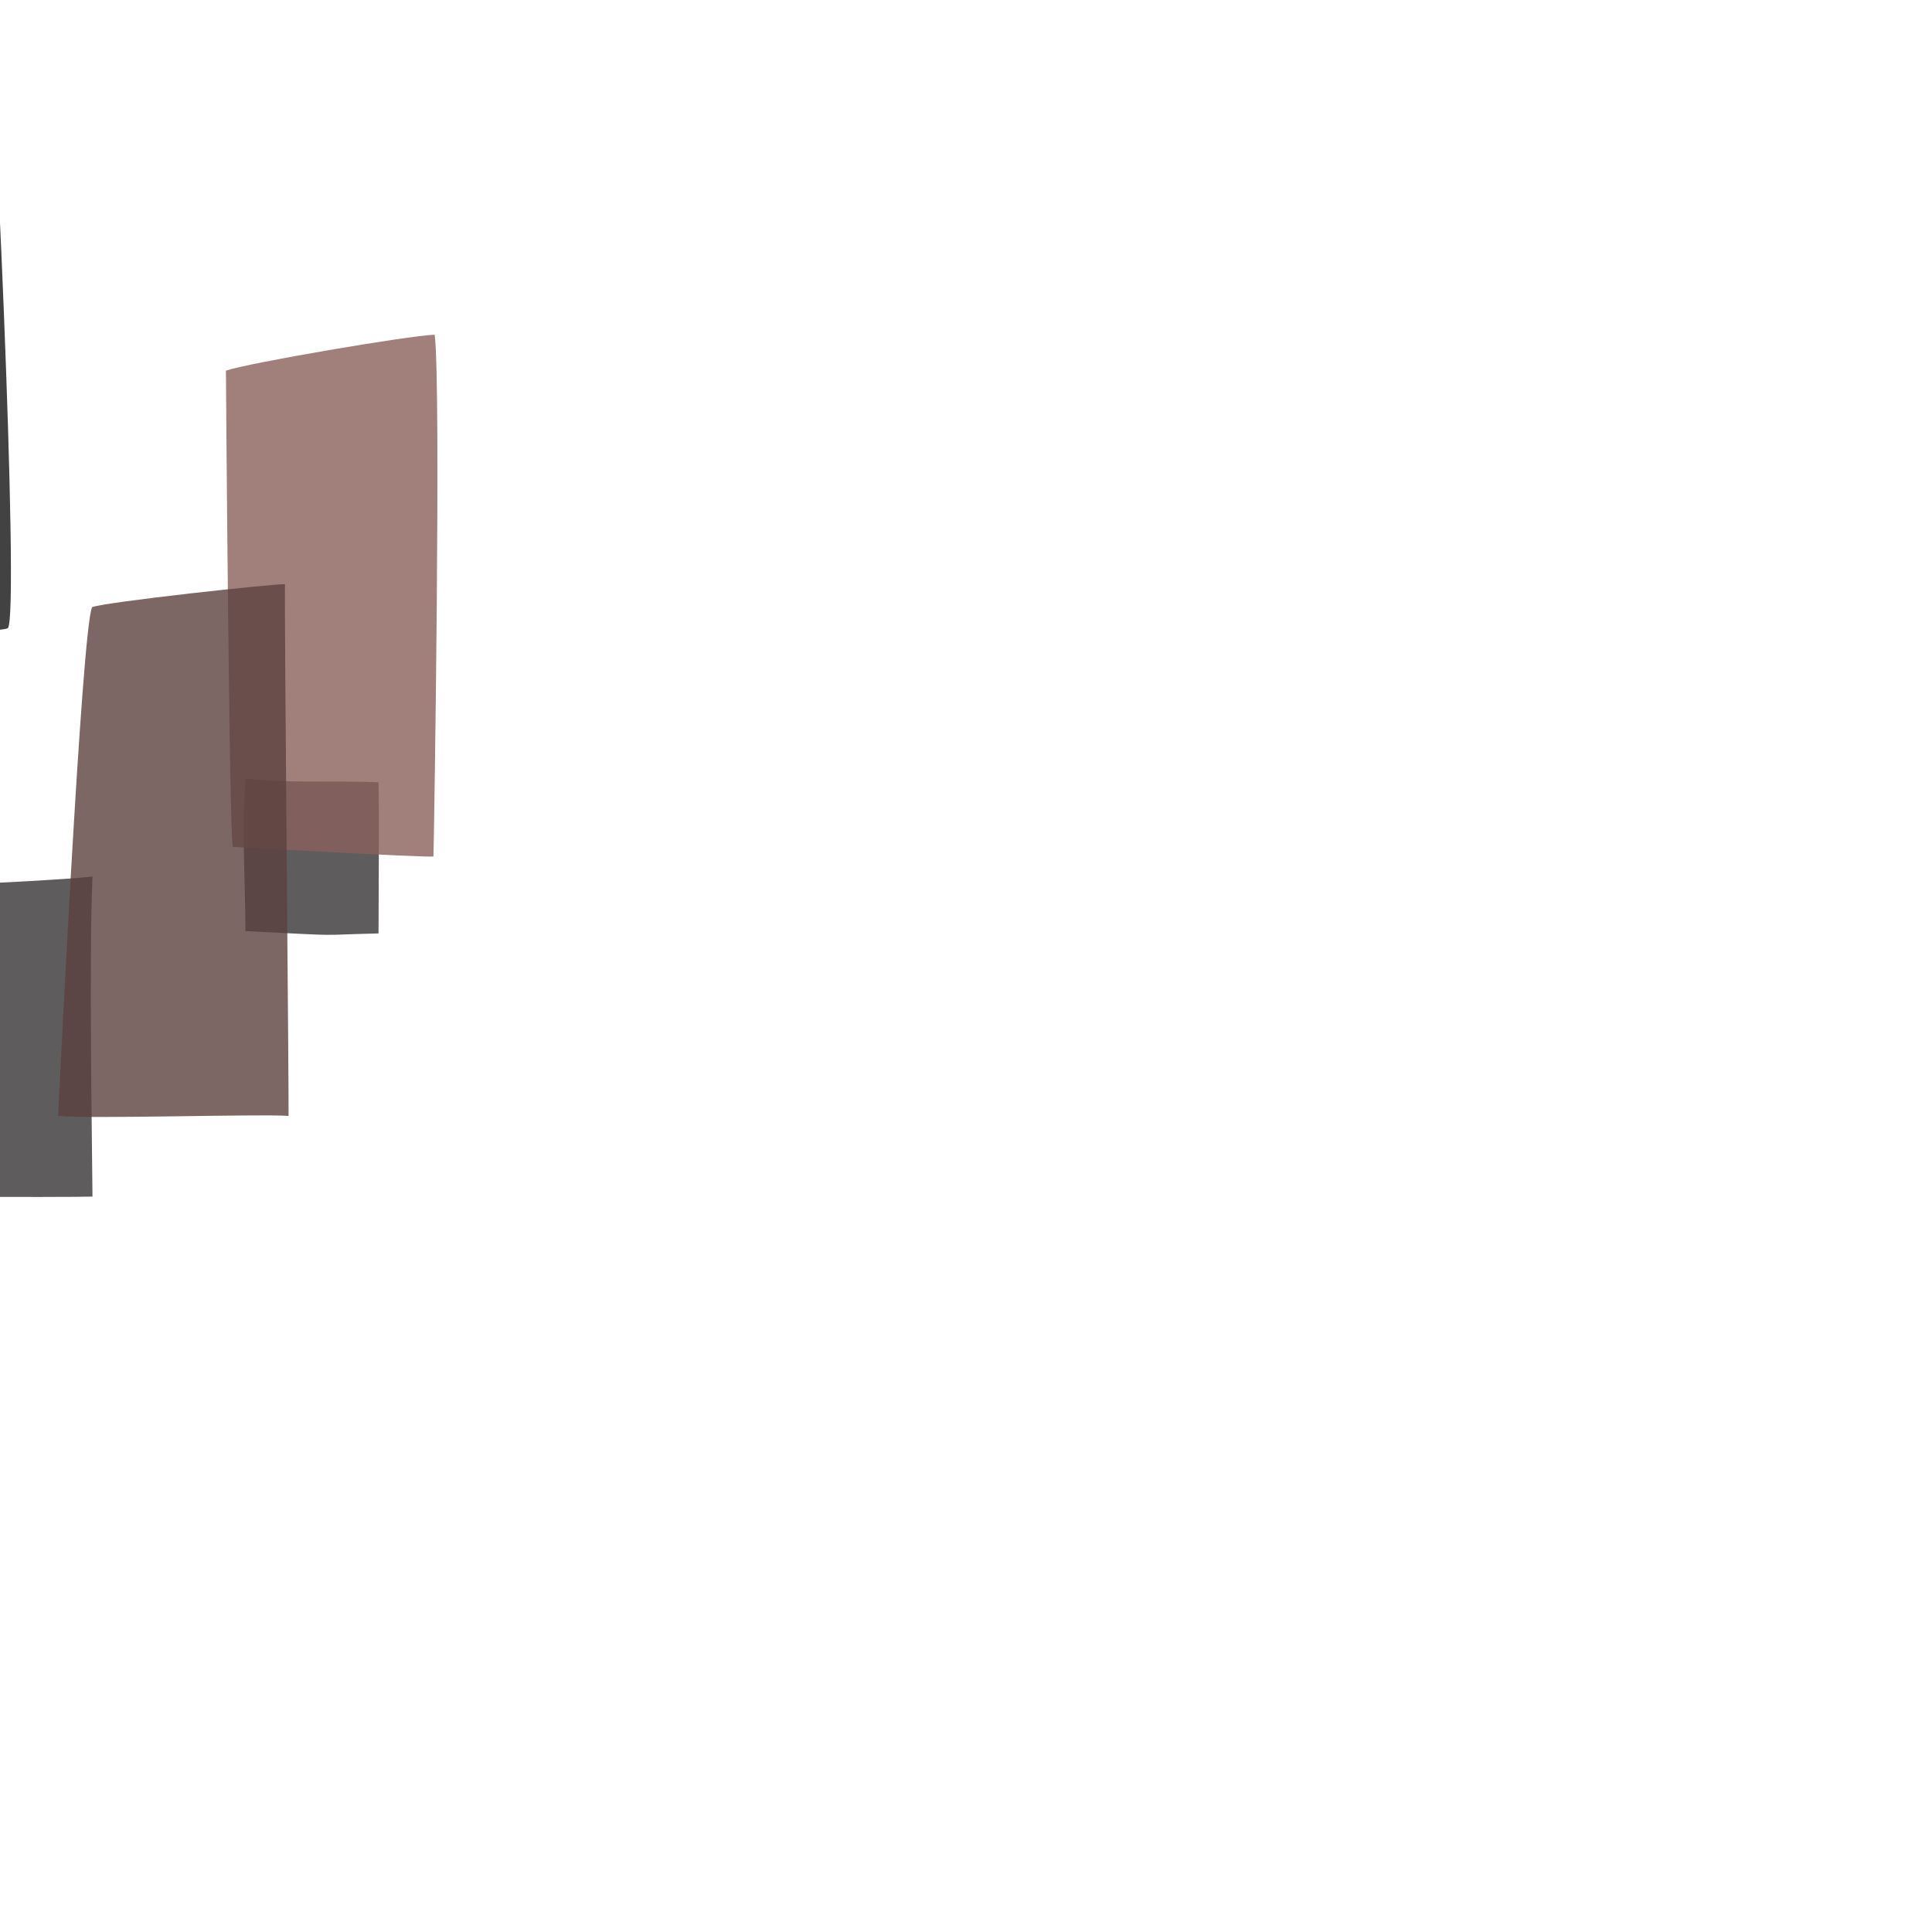
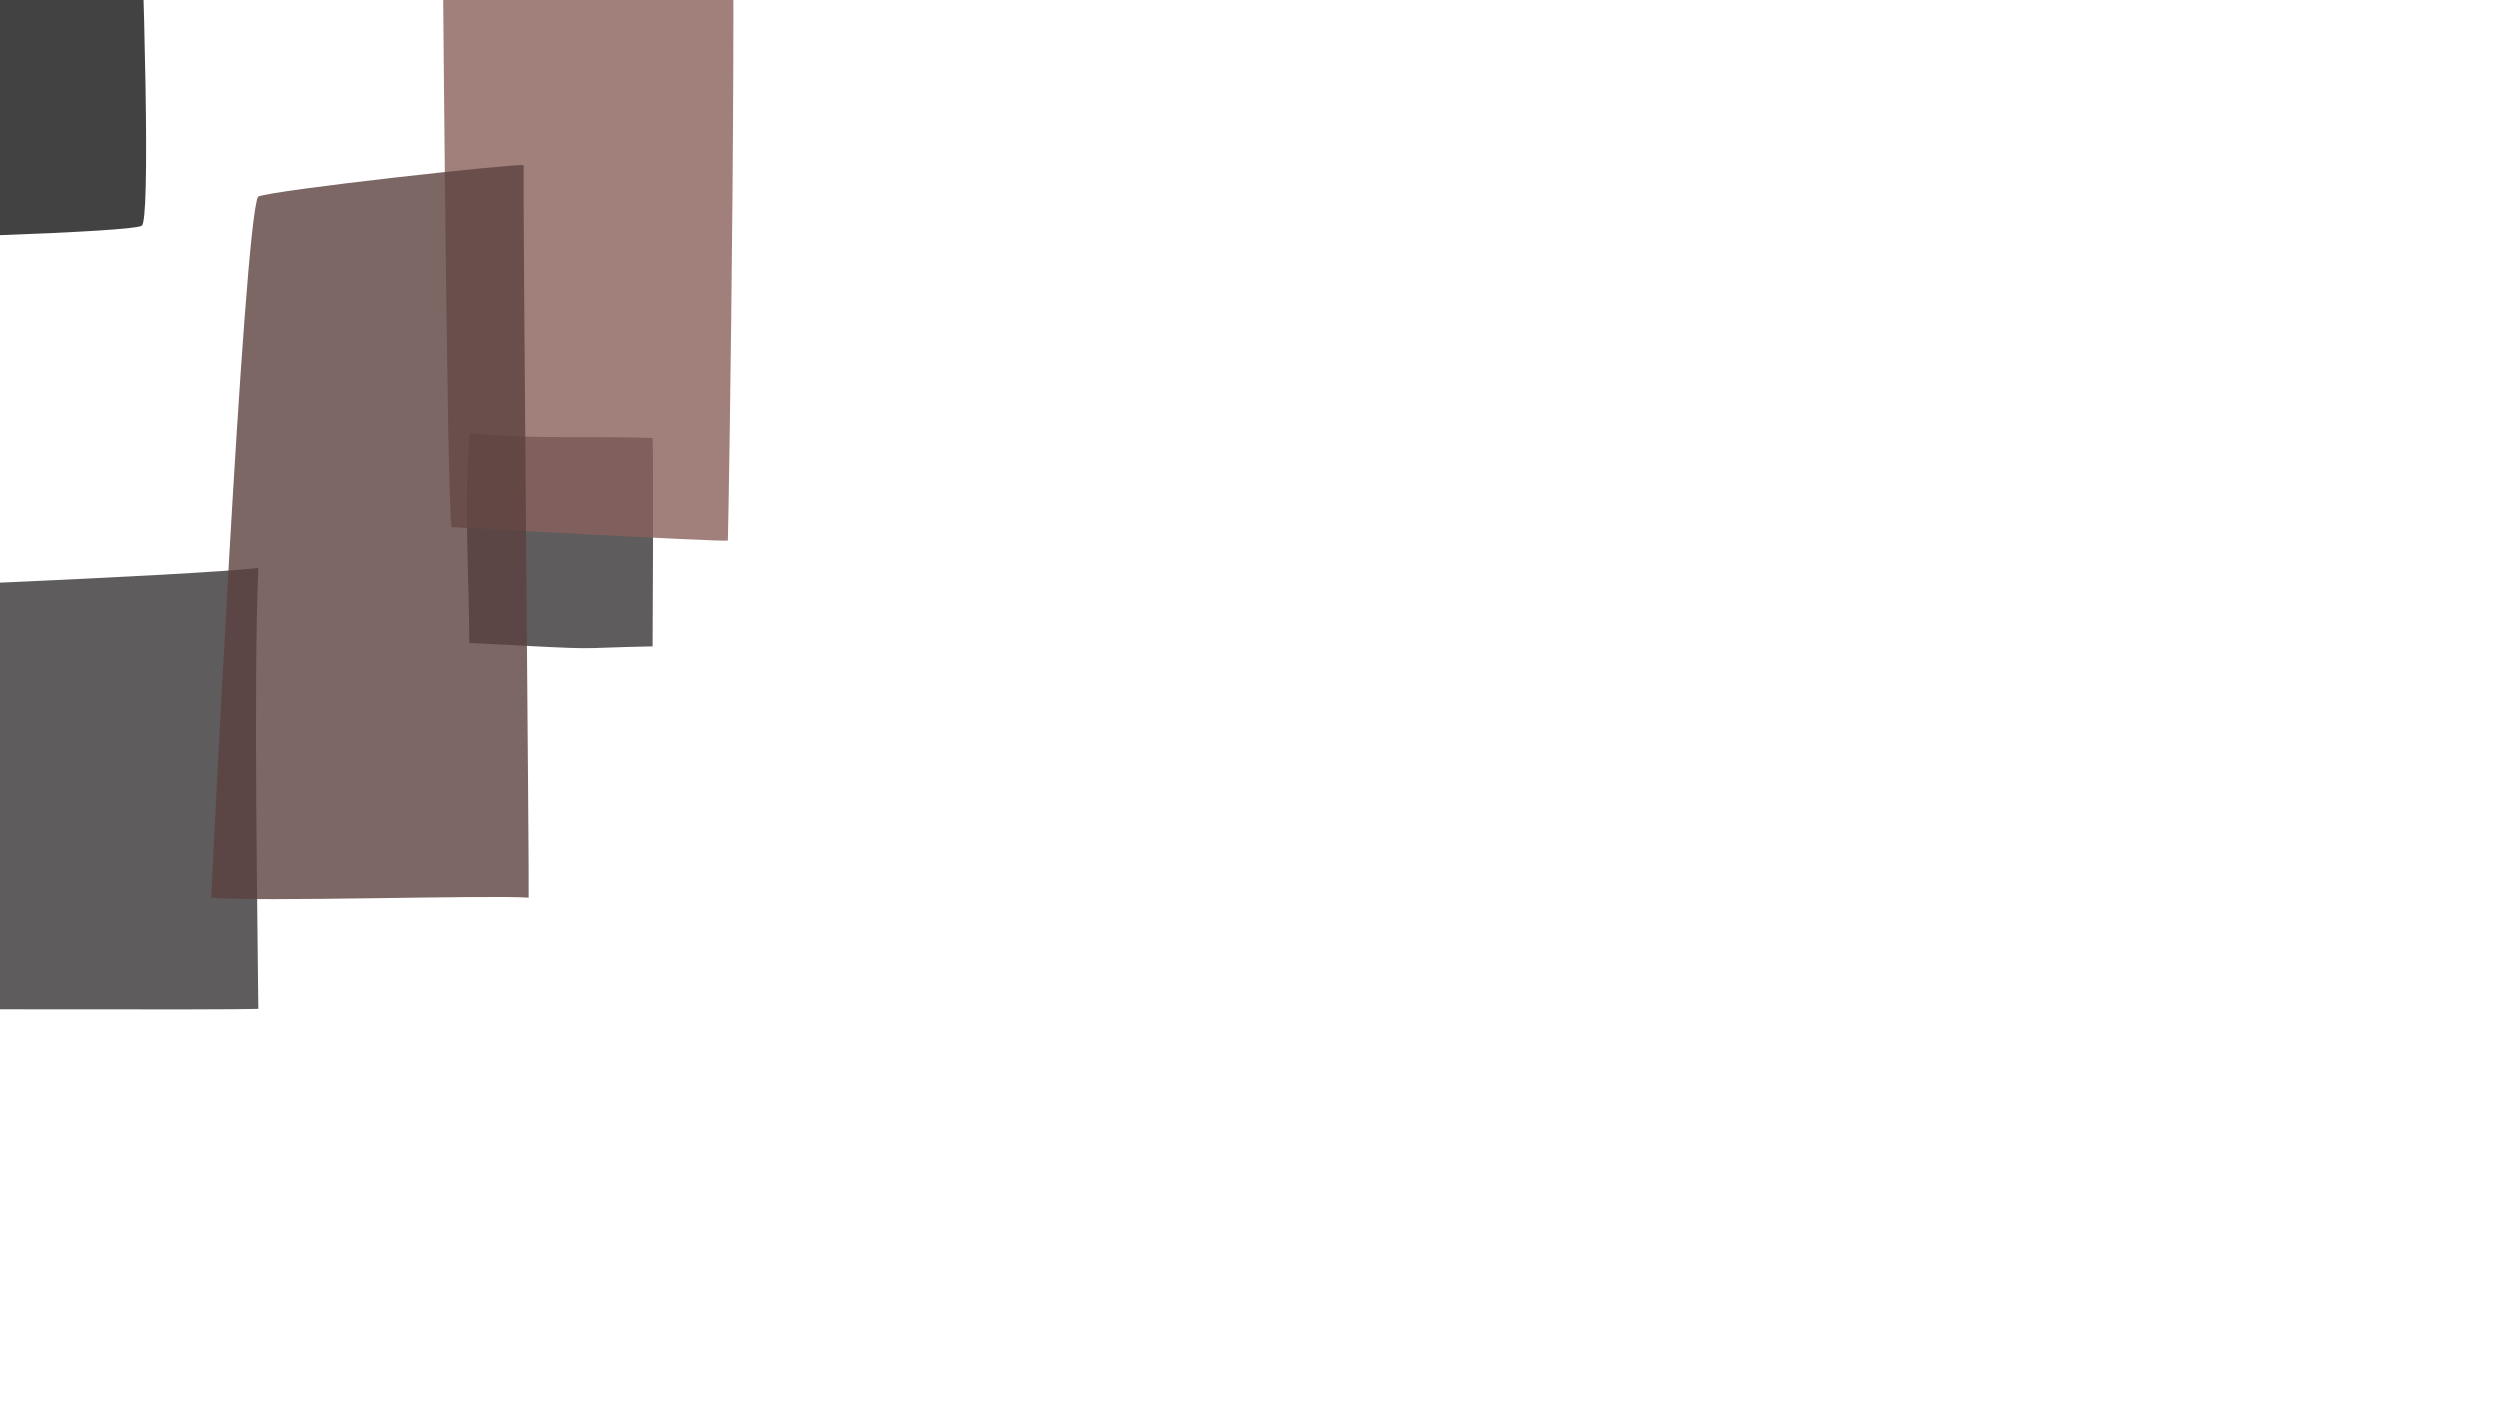
- <svg xmlns="http://www.w3.org/2000/svg" version="1.1" id="Layer_1" x="0px" y="0px" viewBox="0 0 1080 1080" enable-background="new 0 0 1080 1080" xml:space="preserve">
-   <path id="i13" opacity="0.8" fill="#89605B" enable-background="new    " d="M-549.3,732.8c-17.2,2.5-209.1-0.2-240.5,4.7  c-5.7-41.2,13.7-335.6,11.7-349.1c21.2-2.8,203.5-11.6,229.2-16C-549.7,391.9-549.3,732.8-549.3,732.8z" />
-   <path id="i4" opacity="0.8" fill="#141314" enable-background="new    " d="M-732.1,526.5c21-2.7,286.5-0.5,313.6,0.3  c0.3,15.5,6.5,65,5.1,77.7c-20.1,3.4-286.1,10-322.2,13.7C-736.2,564.5-734,554.9-732.1,526.5z" />
-   <path id="i2" opacity="0.8" fill="#5B413E" enable-background="new    " d="M-652.6,568c0.1-45.9,55.1-404.6,58.8-419.3  c80.8,3.4,329.1,7.2,356.1,7.2c1.5,36.3,11.1,375.1,8.6,401.3C-277.1,558.9-393.1,552.7-652.6,568z" />
-   <path id="i11" opacity="0.8" fill="#373335" enable-background="new    " d="M-385.5-71.3c0,0,42.1-3.8,57.4-3.8  c1,33.8-3.1,69.1-1.5,101.8c-13.1,0.9-64.2,3-68.4,2.8C-398,29.5-388-62.1-385.5-71.3z" />
-   <path id="i3" opacity="0.8" fill="#141314" enable-background="new    " d="M-347.7,361.8c-6.2-8.9-7.5-357.5-6.2-361.7  C-329.9-6.3-50.9-3.4-8.1-5.1c3.7,6.8,19.5,352.7,12.4,356.3C-5.7,356.5-347.7,361.8-347.7,361.8z" />
-   <path id="i5" opacity="0.8" fill="#373335" enable-background="new    " d="M-484.6,512.1c0,0,480.3-15.8,536.3-22.1  c-2,46.3-0.2,149,0,178.9c-23.3,0.9-528.3-1.3-536.3-2.2C-484.6,666.7-484.6,525.6-484.6,512.1z" />
-   <path id="i9" opacity="0.8" fill="#373335" enable-background="new    " d="M211.6,521.8c0,0,0.4-76.6,0-84.5  c-24.8-1-49.9,0.6-74.2-2c-2.5,27.9-0.2,58.8-0.2,85.2C197.2,523.5,174.7,522.6,211.6,521.8z" />
-   <path id="i1" opacity="0.8" fill="#89605B" enable-background="new    " d="M-134.6,616.3c0,0,4.7-270.7,1.8-353.1  c-9.1,1.4-123.3,2.7-134.2,2.8c-2.2,11.8-6.2,338.3-4.6,349.9C-271.7,615.9-141.6,616.3-134.6,616.3z" />
-   <path id="i6" opacity="0.8" fill="#89605B" enable-background="new    " d="M459.1-61.3c-1.9-21-7.6-67.6-7-101.6  c12.1-1,234.4-9.3,272.3-3.8c2.1,26.2-2.1,91.6-3.6,107.3C720.7-59.3,469.1-60.9,459.1-61.3z" />
-   <path id="i12" opacity="0.8" fill="#5B413E" enable-background="new    " d="M-440.8-7.8c8.3-1.6,64.6-2.6,65.4-0.8  c0.4,1,3.8,67.8,2.1,69.9c-1.1,1.2-52.5,1.2-62.1,3.8C-435.3,65.1-438.9,14.7-440.8-7.8z" />
-   <path id="i8" opacity="0.8" fill="#89605B" enable-background="new    " d="M130.1,473.4c-2-10-3.8-265-3.8-266.2  c11.9-4.2,102-19.6,116.7-20.1c3.6,28.6-0.3,279.6-0.7,291.7C236.8,479.4,130.1,473.4,130.1,473.4z" />
-   <path id="i10" opacity="0.8" fill="#5B413E" enable-background="new    " d="M32.5,623.8c18.4,1.8,112.7-1.2,128.8,0  c0.3-3.9-2.4-285.2-2-297.2c-3.9-0.6-101.2,10-107.8,12.8C45.6,350.8,32.5,623.8,32.5,623.8z" />
-   <path id="i7" opacity="0.8" fill="#373335" enable-background="new    " d="M342.1-123.3c0.6-9.9-1.9-92.5-2-94.7  c10-0.6,126.1-0.3,137.6,0.1c1.9,7.1,5.7,75.5,5.7,91.3C470.8-126.8,342.1-123.3,342.1-123.3z" />
+ <svg xmlns="http://www.w3.org/2000/svg" version="1.1" id="Layer_1" x="0px" y="0px" viewBox="0 0 960 540" enable-background="new 0 0 960 540" xml:space="preserve">
+   <path id="i13" opacity="0.8" fill="#89605B" enable-background="new    " d="M-469.5,447.8c-16.3,2.4-197.9-0.2-227.6,4.4  c-5.4-39,13-317.6,11.1-330.4c20.1-2.6,192.6-11,216.9-15.1C-469.9,125.2-469.5,447.8-469.5,447.8z" />
+   <path id="i4" opacity="0.8" fill="#141314" enable-background="new    " d="M-642.5,252.6c19.9-2.6,271.1-0.5,296.8,0.3  c0.3,14.7,6.2,61.5,4.8,73.5c-19,3.2-270.8,9.5-304.9,13C-646.4,288.6-644.3,279.5-642.5,252.6z" />
+   <path id="i2" opacity="0.8" fill="#5B413E" enable-background="new    " d="M-567.3,291.9c0.1-43.4,52.1-382.9,55.6-396.8  c76.5,3.2,311.4,6.8,337,6.8c1.4,34.4,10.5,355,8.1,379.8C-211.9,283.3-321.7,277.4-567.3,291.9z" />
+   <path id="i11" opacity="0.8" fill="#373335" enable-background="new    " d="M-314.5-313.1c0,0,39.8-3.6,54.3-3.6  c0.9,32-2.9,65.4-1.4,96.3c-12.4,0.9-60.8,2.8-64.7,2.6C-326.3-217.7-316.9-304.4-314.5-313.1z" />
+   <path id="i3" opacity="0.8" fill="#141314" enable-background="new    " d="M-278.7,96.7c-5.9-8.4-7.1-338.3-5.9-342.3  c22.7-6.1,286.7-3.3,327.3-4.9C46.2-244,61.1,83.3,54.4,86.7C44.9,91.7-278.7,96.7-278.7,96.7z" />
+   <path id="i5" opacity="0.8" fill="#373335" enable-background="new    " d="M-408.3,239c0,0,454.5-15,507.5-20.9  c-1.9,43.8-0.2,141,0,169.3c-22.1,0.9-500-1.2-507.5-2.1C-408.3,385.3-408.3,251.8-408.3,239z" />
+   <path id="i9" opacity="0.8" fill="#373335" enable-background="new    " d="M250.6,248.2c0,0,0.4-72.5,0-80  c-23.5-0.9-47.2,0.6-70.2-1.9c-2.4,26.4-0.2,55.6-0.2,80.6C236.9,249.8,215.6,248.9,250.6,248.2z" />
+   <path id="i1" opacity="0.8" fill="#89605B" enable-background="new    " d="M-77.1,337.6c0,0,4.4-256.2,1.7-334.2  C-84,4.8-192,6-202.4,6.1c-2.1,11.2-5.9,320.2-4.4,331.1C-206.8,337.2-83.7,337.6-77.1,337.6z" />
+   <path id="i6" opacity="0.8" fill="#89605B" enable-background="new    " d="M484.8-303.7c-1.8-19.9-7.2-64-6.6-96.2  c11.5-0.9,221.8-8.8,257.7-3.6c2,24.8-2,86.7-3.4,101.5C732.4-301.8,494.3-303.3,484.8-303.7z" />
+   <path id="i12" opacity="0.8" fill="#5B413E" enable-background="new    " d="M-366.8-253c7.9-1.5,61.1-2.5,61.9-0.8  c0.4,0.9,3.6,64.2,2,66.2c-1,1.1-49.7,1.1-58.8,3.6C-361.6-184-365-231.7-366.8-253z" />
+   <path id="i8" opacity="0.8" fill="#89605B" enable-background="new    " d="M173.4,202.4c-1.9-9.5-3.6-250.8-3.6-251.9  c11.3-4,96.5-18.5,110.4-19c3.4,27.1-0.3,264.6-0.7,276.1C274.4,208,173.4,202.4,173.4,202.4z" />
+   <path id="i10" opacity="0.8" fill="#5B413E" enable-background="new    " d="M81.1,344.7c17.4,1.7,106.7-1.1,121.9,0  c0.3-3.7-2.3-269.9-1.9-281.3c-3.7-0.6-95.8,9.5-102,12.1C93.5,86.3,81.1,344.7,81.1,344.7z" />
+   <path id="i7" opacity="0.8" fill="#373335" enable-background="new    " d="M374.1-362.3c0.6-9.4-1.8-87.5-1.9-89.6  c9.5-0.6,119.3-0.3,130.2,0.1c1.8,6.7,5.4,71.5,5.4,86.4C495.9-365.7,374.1-362.3,374.1-362.3z" />
</svg>
